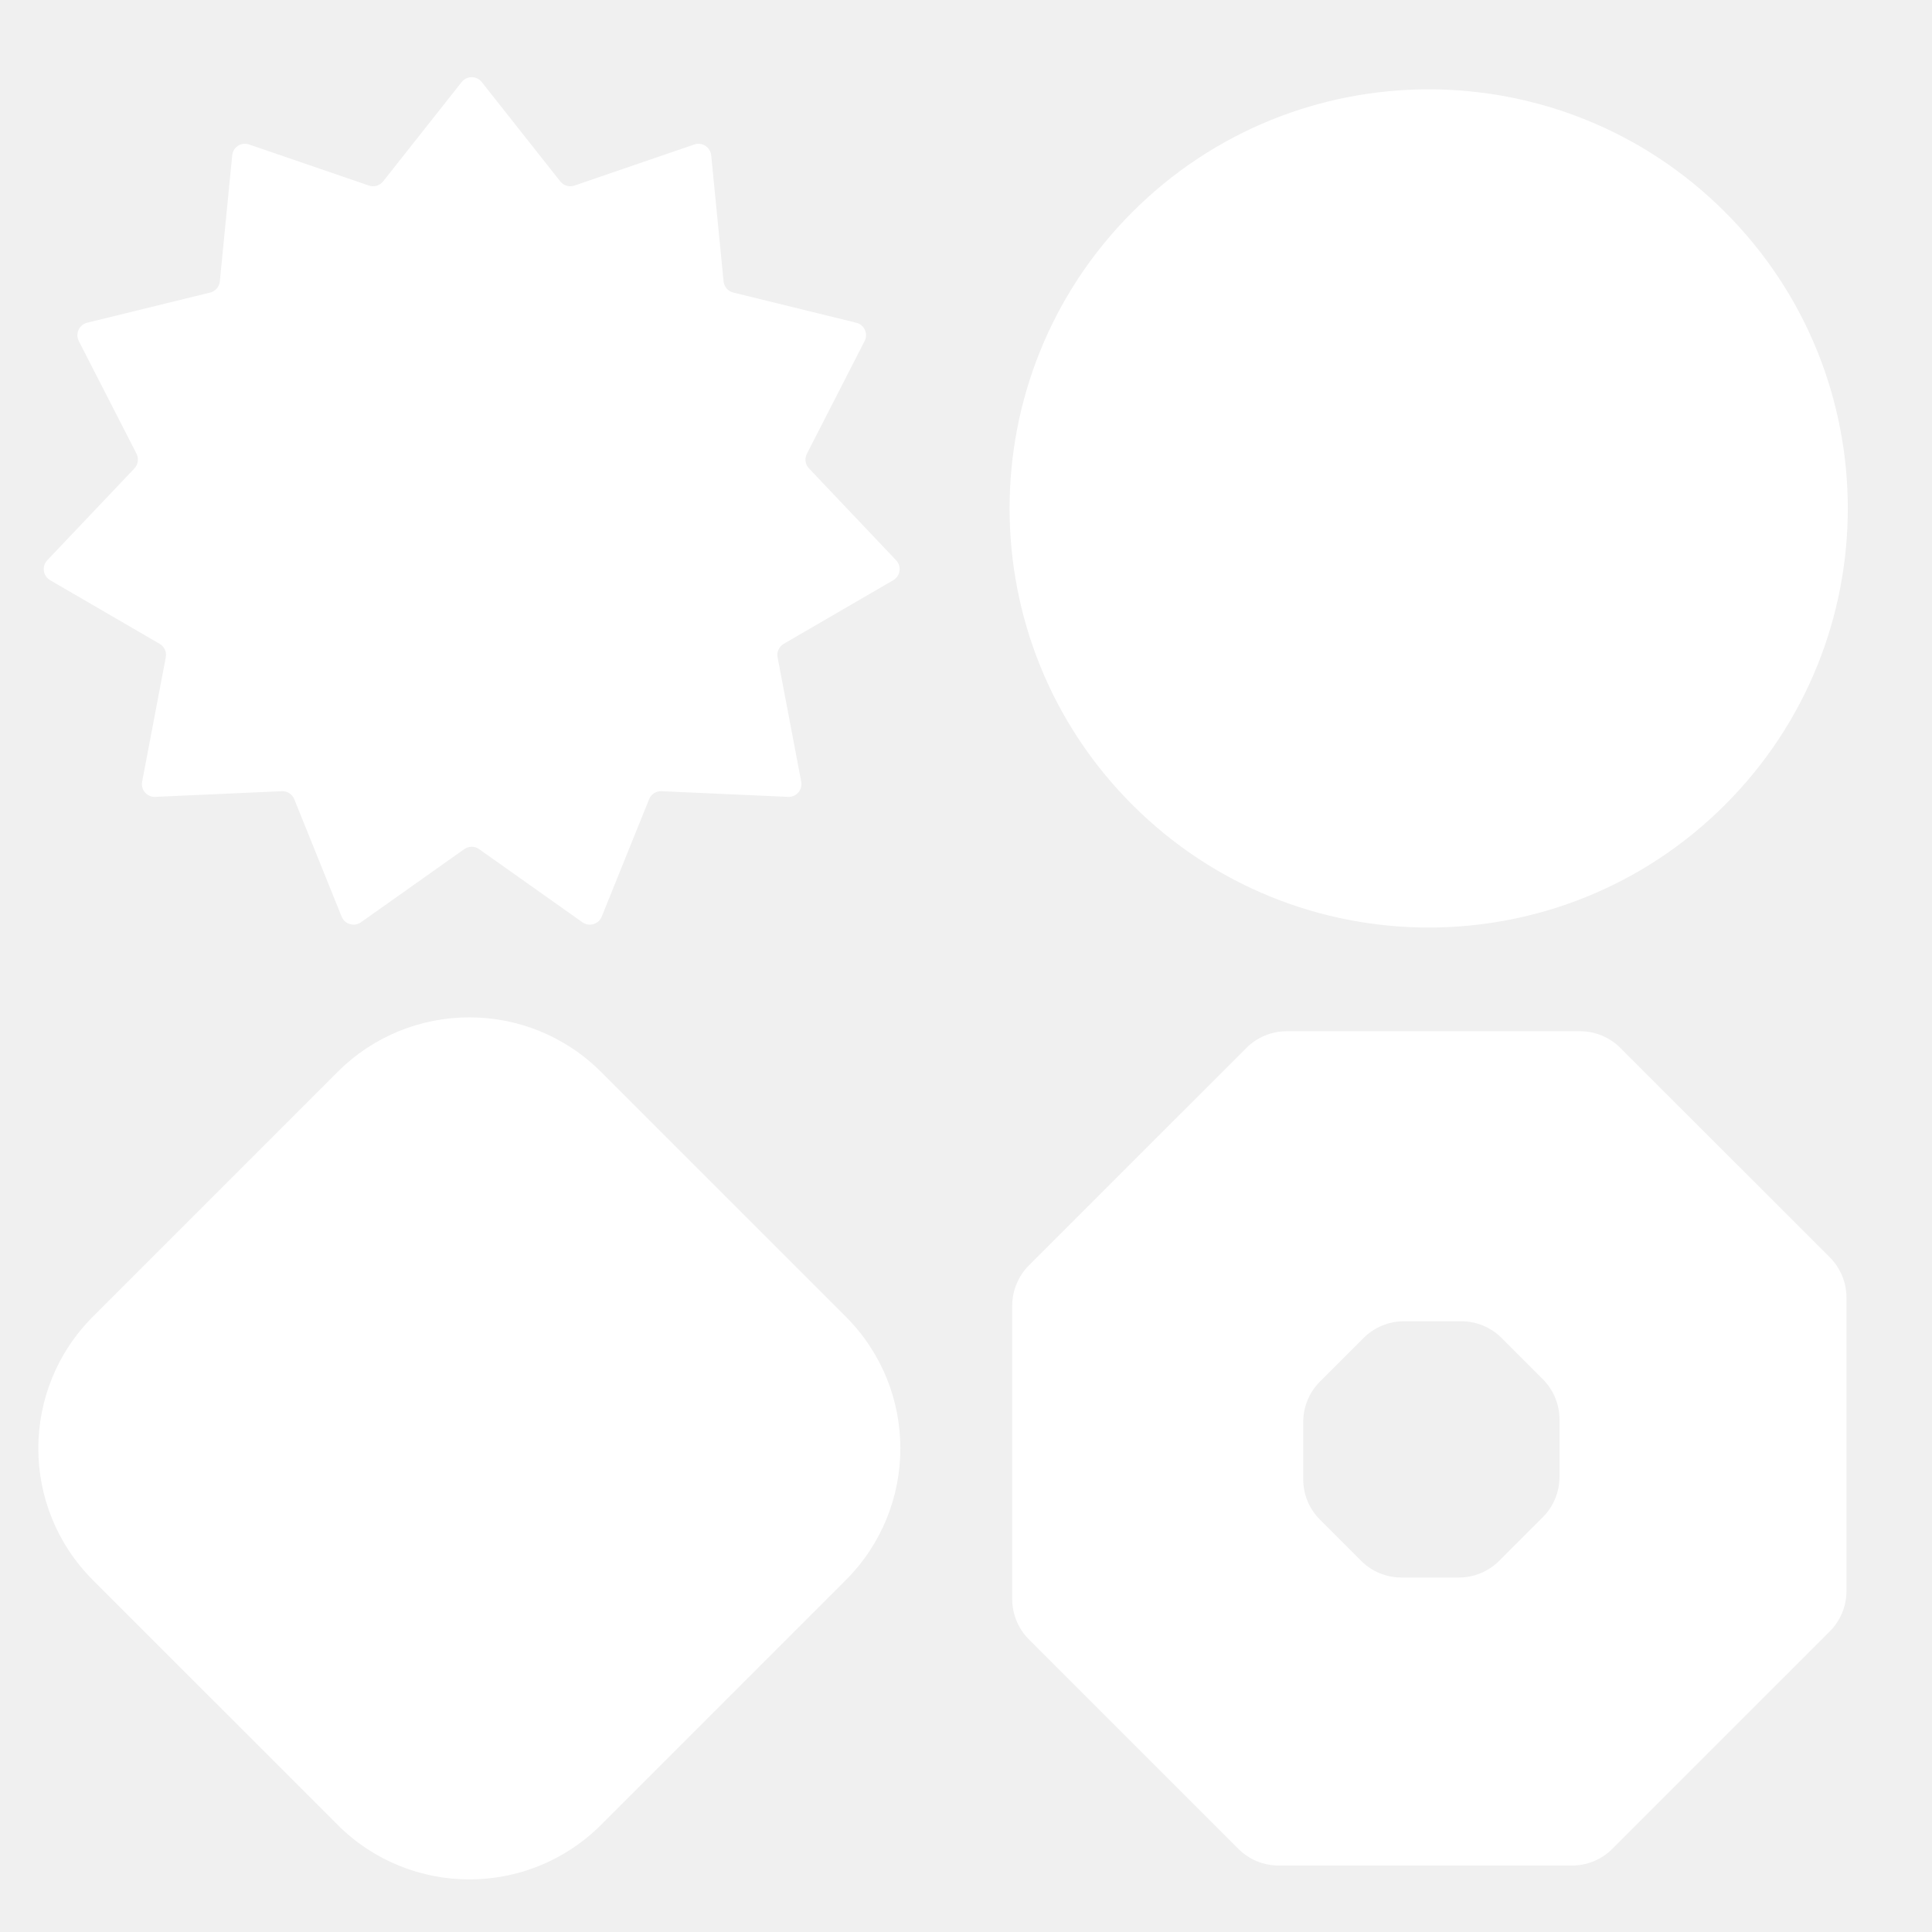
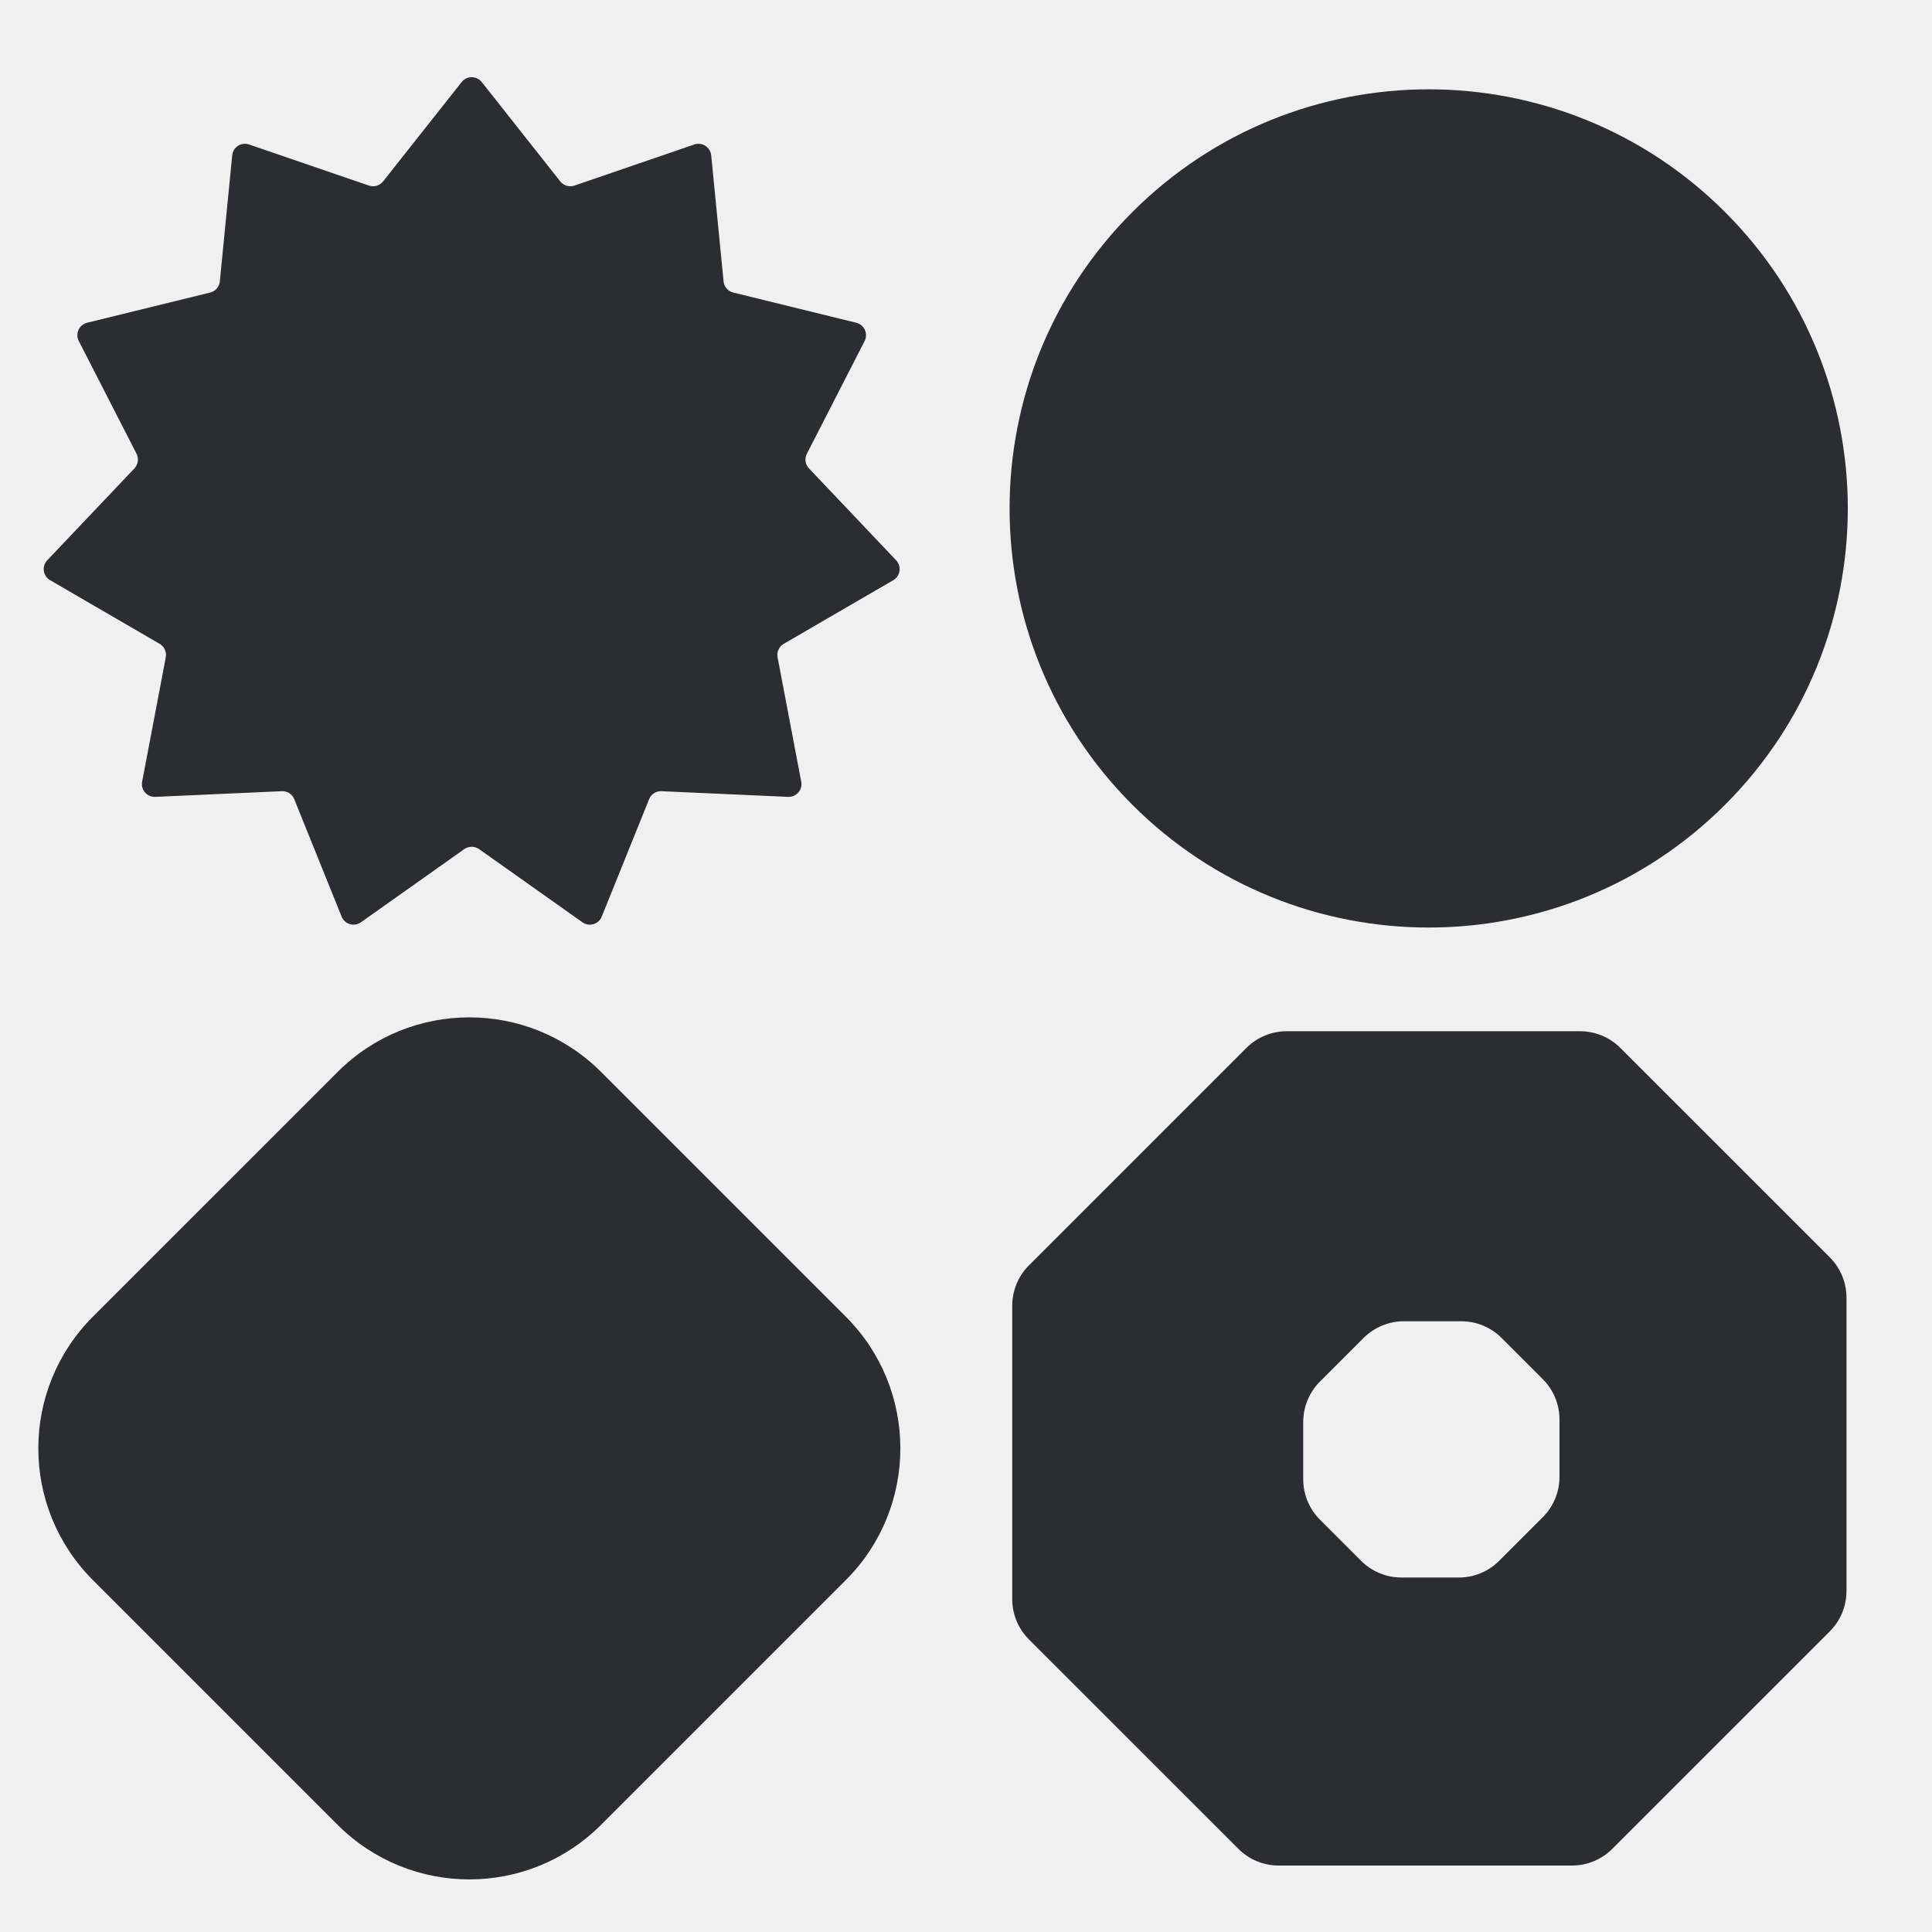
<svg xmlns="http://www.w3.org/2000/svg" width="42" height="42" viewBox="0 0 42 42" fill="none">
-   <circle cx="9.111" cy="9.111" r="9.111" transform="matrix(0.707107 0.707106 -0.707107 0.707106 31.0586 -1.83203)" fill="white" />
-   <rect width="15.623" height="15.623" rx="4.049" transform="matrix(0.707107 0.707106 -0.707107 0.707106 10.2031 20.4395)" fill="white" />
-   <path d="M10.036 1.784C10.147 1.643 10.361 1.643 10.473 1.784L12.18 3.944C12.253 4.036 12.377 4.073 12.489 4.034L15.093 3.141C15.263 3.082 15.443 3.198 15.461 3.377L15.73 6.117C15.741 6.234 15.826 6.332 15.941 6.36L18.614 7.016C18.789 7.059 18.878 7.254 18.796 7.414L17.541 9.864C17.487 9.969 17.505 10.097 17.587 10.183L19.481 12.18C19.605 12.311 19.574 12.523 19.419 12.613L17.038 13.996C16.936 14.055 16.882 14.172 16.904 14.289L17.418 16.993C17.452 17.17 17.312 17.331 17.132 17.323L14.382 17.2C14.264 17.194 14.155 17.264 14.111 17.374L13.081 19.927C13.014 20.093 12.809 20.154 12.662 20.05L10.415 18.459C10.319 18.391 10.19 18.391 10.093 18.459L7.846 20.05C7.7 20.154 7.494 20.093 7.427 19.927L6.397 17.374C6.353 17.264 6.244 17.194 6.126 17.2L3.376 17.323C3.196 17.331 3.056 17.17 3.09 16.993L3.604 14.289C3.626 14.172 3.572 14.055 3.47 13.996L1.09 12.613C0.934 12.523 0.904 12.311 1.027 12.18L2.922 10.183C3.003 10.097 3.021 9.969 2.968 9.864L1.713 7.414C1.631 7.254 1.72 7.059 1.894 7.016L4.568 6.36C4.683 6.332 4.767 6.234 4.779 6.117L5.048 3.377C5.065 3.198 5.245 3.082 5.415 3.141L8.019 4.034C8.131 4.073 8.255 4.036 8.328 3.944L10.036 1.784Z" fill="white" />
-   <path fill-rule="evenodd" clip-rule="evenodd" d="M27.972 22.418C27.643 22.418 27.328 22.549 27.096 22.781L22.367 27.509C22.135 27.742 22.005 28.057 22.005 28.386V34.763C22.005 35.091 22.135 35.407 22.367 35.639L26.921 40.192C27.153 40.425 27.468 40.555 27.797 40.555L34.174 40.555C34.503 40.555 34.818 40.425 35.05 40.192L39.779 35.464C40.011 35.231 40.141 34.916 40.141 34.588V28.21C40.141 27.882 40.011 27.567 39.779 27.334L35.225 22.781C34.993 22.549 34.678 22.418 34.349 22.418L27.972 22.418ZM30.52 28.723C30.191 28.723 29.876 28.854 29.643 29.086L28.694 30.035C28.462 30.268 28.331 30.583 28.331 30.912L28.331 32.159C28.331 32.488 28.462 32.803 28.694 33.035L29.59 33.931C29.822 34.164 30.137 34.294 30.466 34.294L31.714 34.294C32.042 34.294 32.358 34.164 32.59 33.931L33.539 32.982C33.772 32.75 33.902 32.434 33.902 32.106L33.902 30.858C33.902 30.53 33.772 30.215 33.539 29.982L32.643 29.086C32.411 28.854 32.096 28.723 31.767 28.723L30.52 28.723Z" fill="white" />
+   <style>
+     circle { fill: #2C2D30; }
+     rect { fill: #2C2D30; }
+     path { fill: #2C2D30; }
+     @media (prefers-color-scheme: dark) {
+     circle { fill: #ffffff; }
+     rect { fill: #ffffff; }
+     path { fill: #ffffff; }
+     }
+   </style>
+   <circle cx="9.111" cy="9.111" r="9.111" transform="matrix(0.707107 0.707106 -0.707107 0.707106 31.0586 -1.83203)" />
+   <rect width="15.623" height="15.623" rx="4.049" transform="matrix(0.707107 0.707106 -0.707107 0.707106 10.2031 20.4395)" />
+   <path d="M10.036 1.784C10.147 1.643 10.361 1.643 10.473 1.784L12.18 3.944C12.253 4.036 12.377 4.073 12.489 4.034L15.093 3.141C15.263 3.082 15.443 3.198 15.461 3.377L15.73 6.117C15.741 6.234 15.826 6.332 15.941 6.36L18.614 7.016C18.789 7.059 18.878 7.254 18.796 7.414L17.541 9.864C17.487 9.969 17.505 10.097 17.587 10.183L19.481 12.18C19.605 12.311 19.574 12.523 19.419 12.613L17.038 13.996C16.936 14.055 16.882 14.172 16.904 14.289L17.418 16.993C17.452 17.17 17.312 17.331 17.132 17.323L14.382 17.2C14.264 17.194 14.155 17.264 14.111 17.374L13.081 19.927C13.014 20.093 12.809 20.154 12.662 20.05L10.415 18.459C10.319 18.391 10.19 18.391 10.093 18.459L7.846 20.05C7.7 20.154 7.494 20.093 7.427 19.927L6.397 17.374C6.353 17.264 6.244 17.194 6.126 17.2L3.376 17.323C3.196 17.331 3.056 17.17 3.09 16.993L3.604 14.289C3.626 14.172 3.572 14.055 3.47 13.996L1.09 12.613C0.934 12.523 0.904 12.311 1.027 12.18L2.922 10.183C3.003 10.097 3.021 9.969 2.968 9.864L1.713 7.414C1.631 7.254 1.72 7.059 1.894 7.016L4.568 6.36C4.683 6.332 4.767 6.234 4.779 6.117L5.048 3.377C5.065 3.198 5.245 3.082 5.415 3.141L8.019 4.034C8.131 4.073 8.255 4.036 8.328 3.944L10.036 1.784Z" />
+   <path fill-rule="evenodd" clip-rule="evenodd" d="M27.972 22.418C27.643 22.418 27.328 22.549 27.096 22.781L22.367 27.509C22.135 27.742 22.005 28.057 22.005 28.386V34.763C22.005 35.091 22.135 35.407 22.367 35.639L26.921 40.192C27.153 40.425 27.468 40.555 27.797 40.555L34.174 40.555C34.503 40.555 34.818 40.425 35.05 40.192L39.779 35.464C40.011 35.231 40.141 34.916 40.141 34.588V28.21C40.141 27.882 40.011 27.567 39.779 27.334L35.225 22.781C34.993 22.549 34.678 22.418 34.349 22.418L27.972 22.418ZM30.52 28.723C30.191 28.723 29.876 28.854 29.643 29.086L28.694 30.035C28.462 30.268 28.331 30.583 28.331 30.912L28.331 32.159C28.331 32.488 28.462 32.803 28.694 33.035L29.59 33.931C29.822 34.164 30.137 34.294 30.466 34.294L31.714 34.294C32.042 34.294 32.358 34.164 32.59 33.931L33.539 32.982C33.772 32.75 33.902 32.434 33.902 32.106L33.902 30.858C33.902 30.53 33.772 30.215 33.539 29.982L32.643 29.086C32.411 28.854 32.096 28.723 31.767 28.723L30.52 28.723Z" />
</svg>
